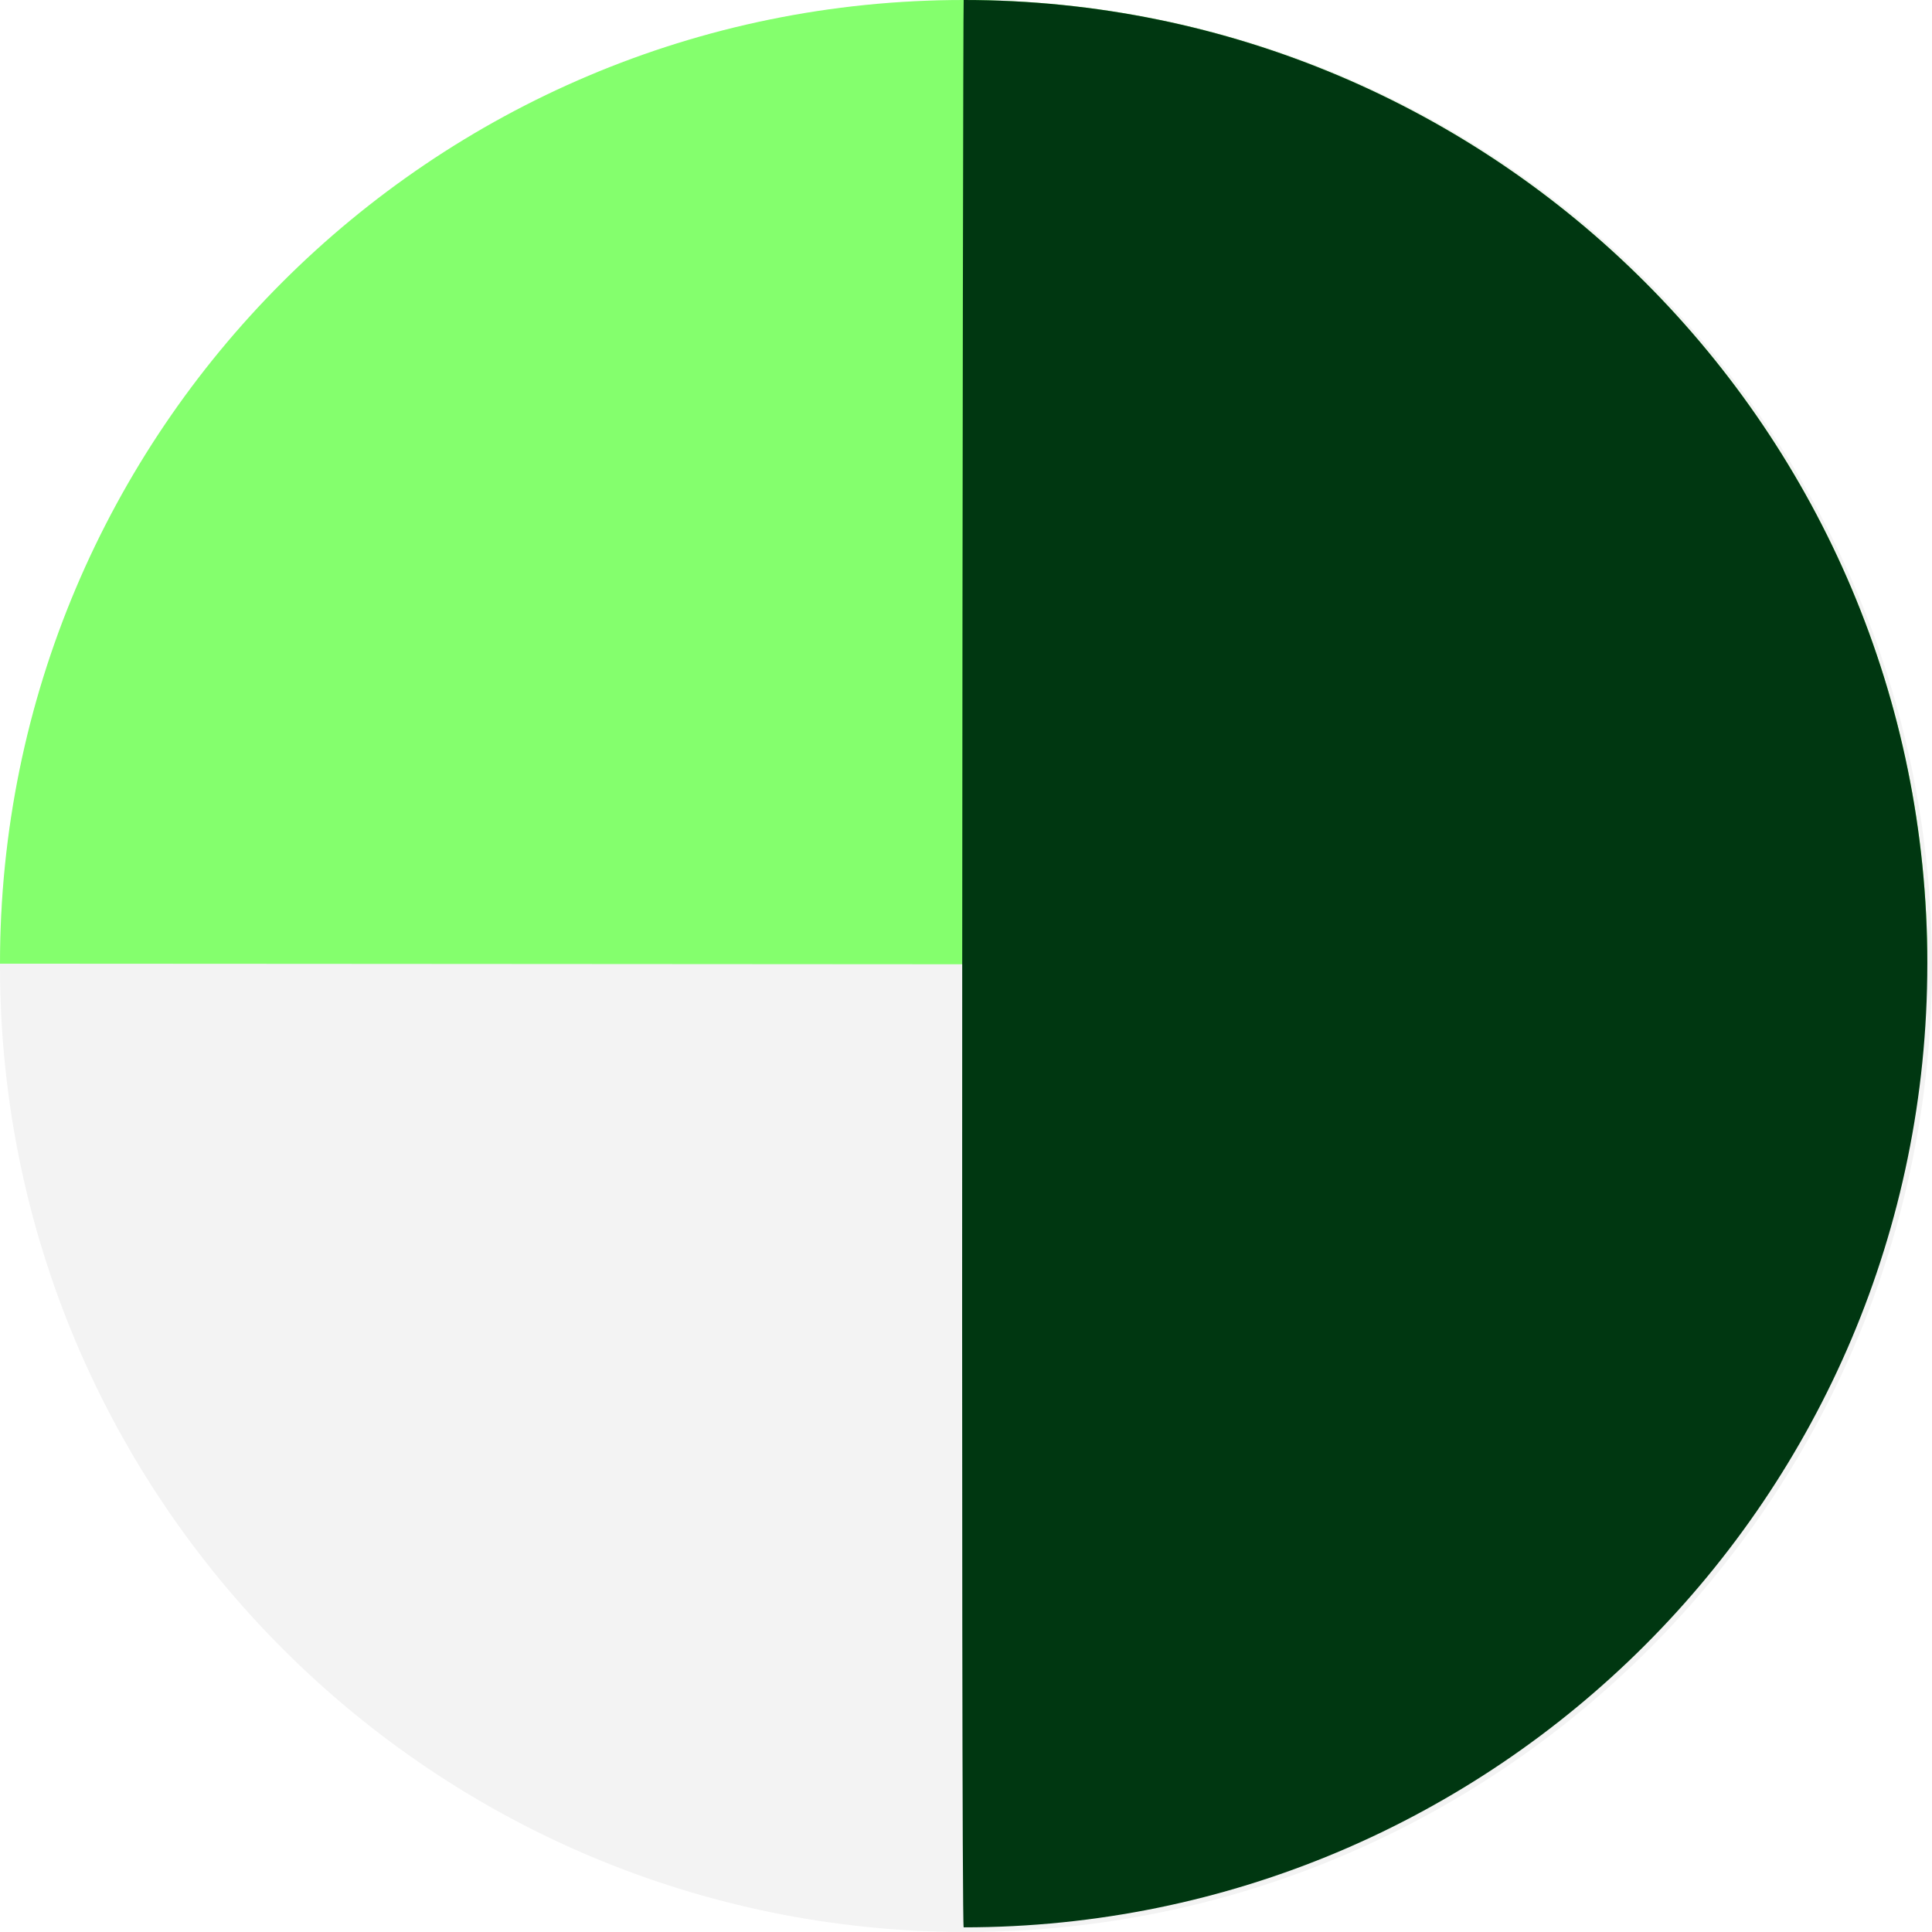
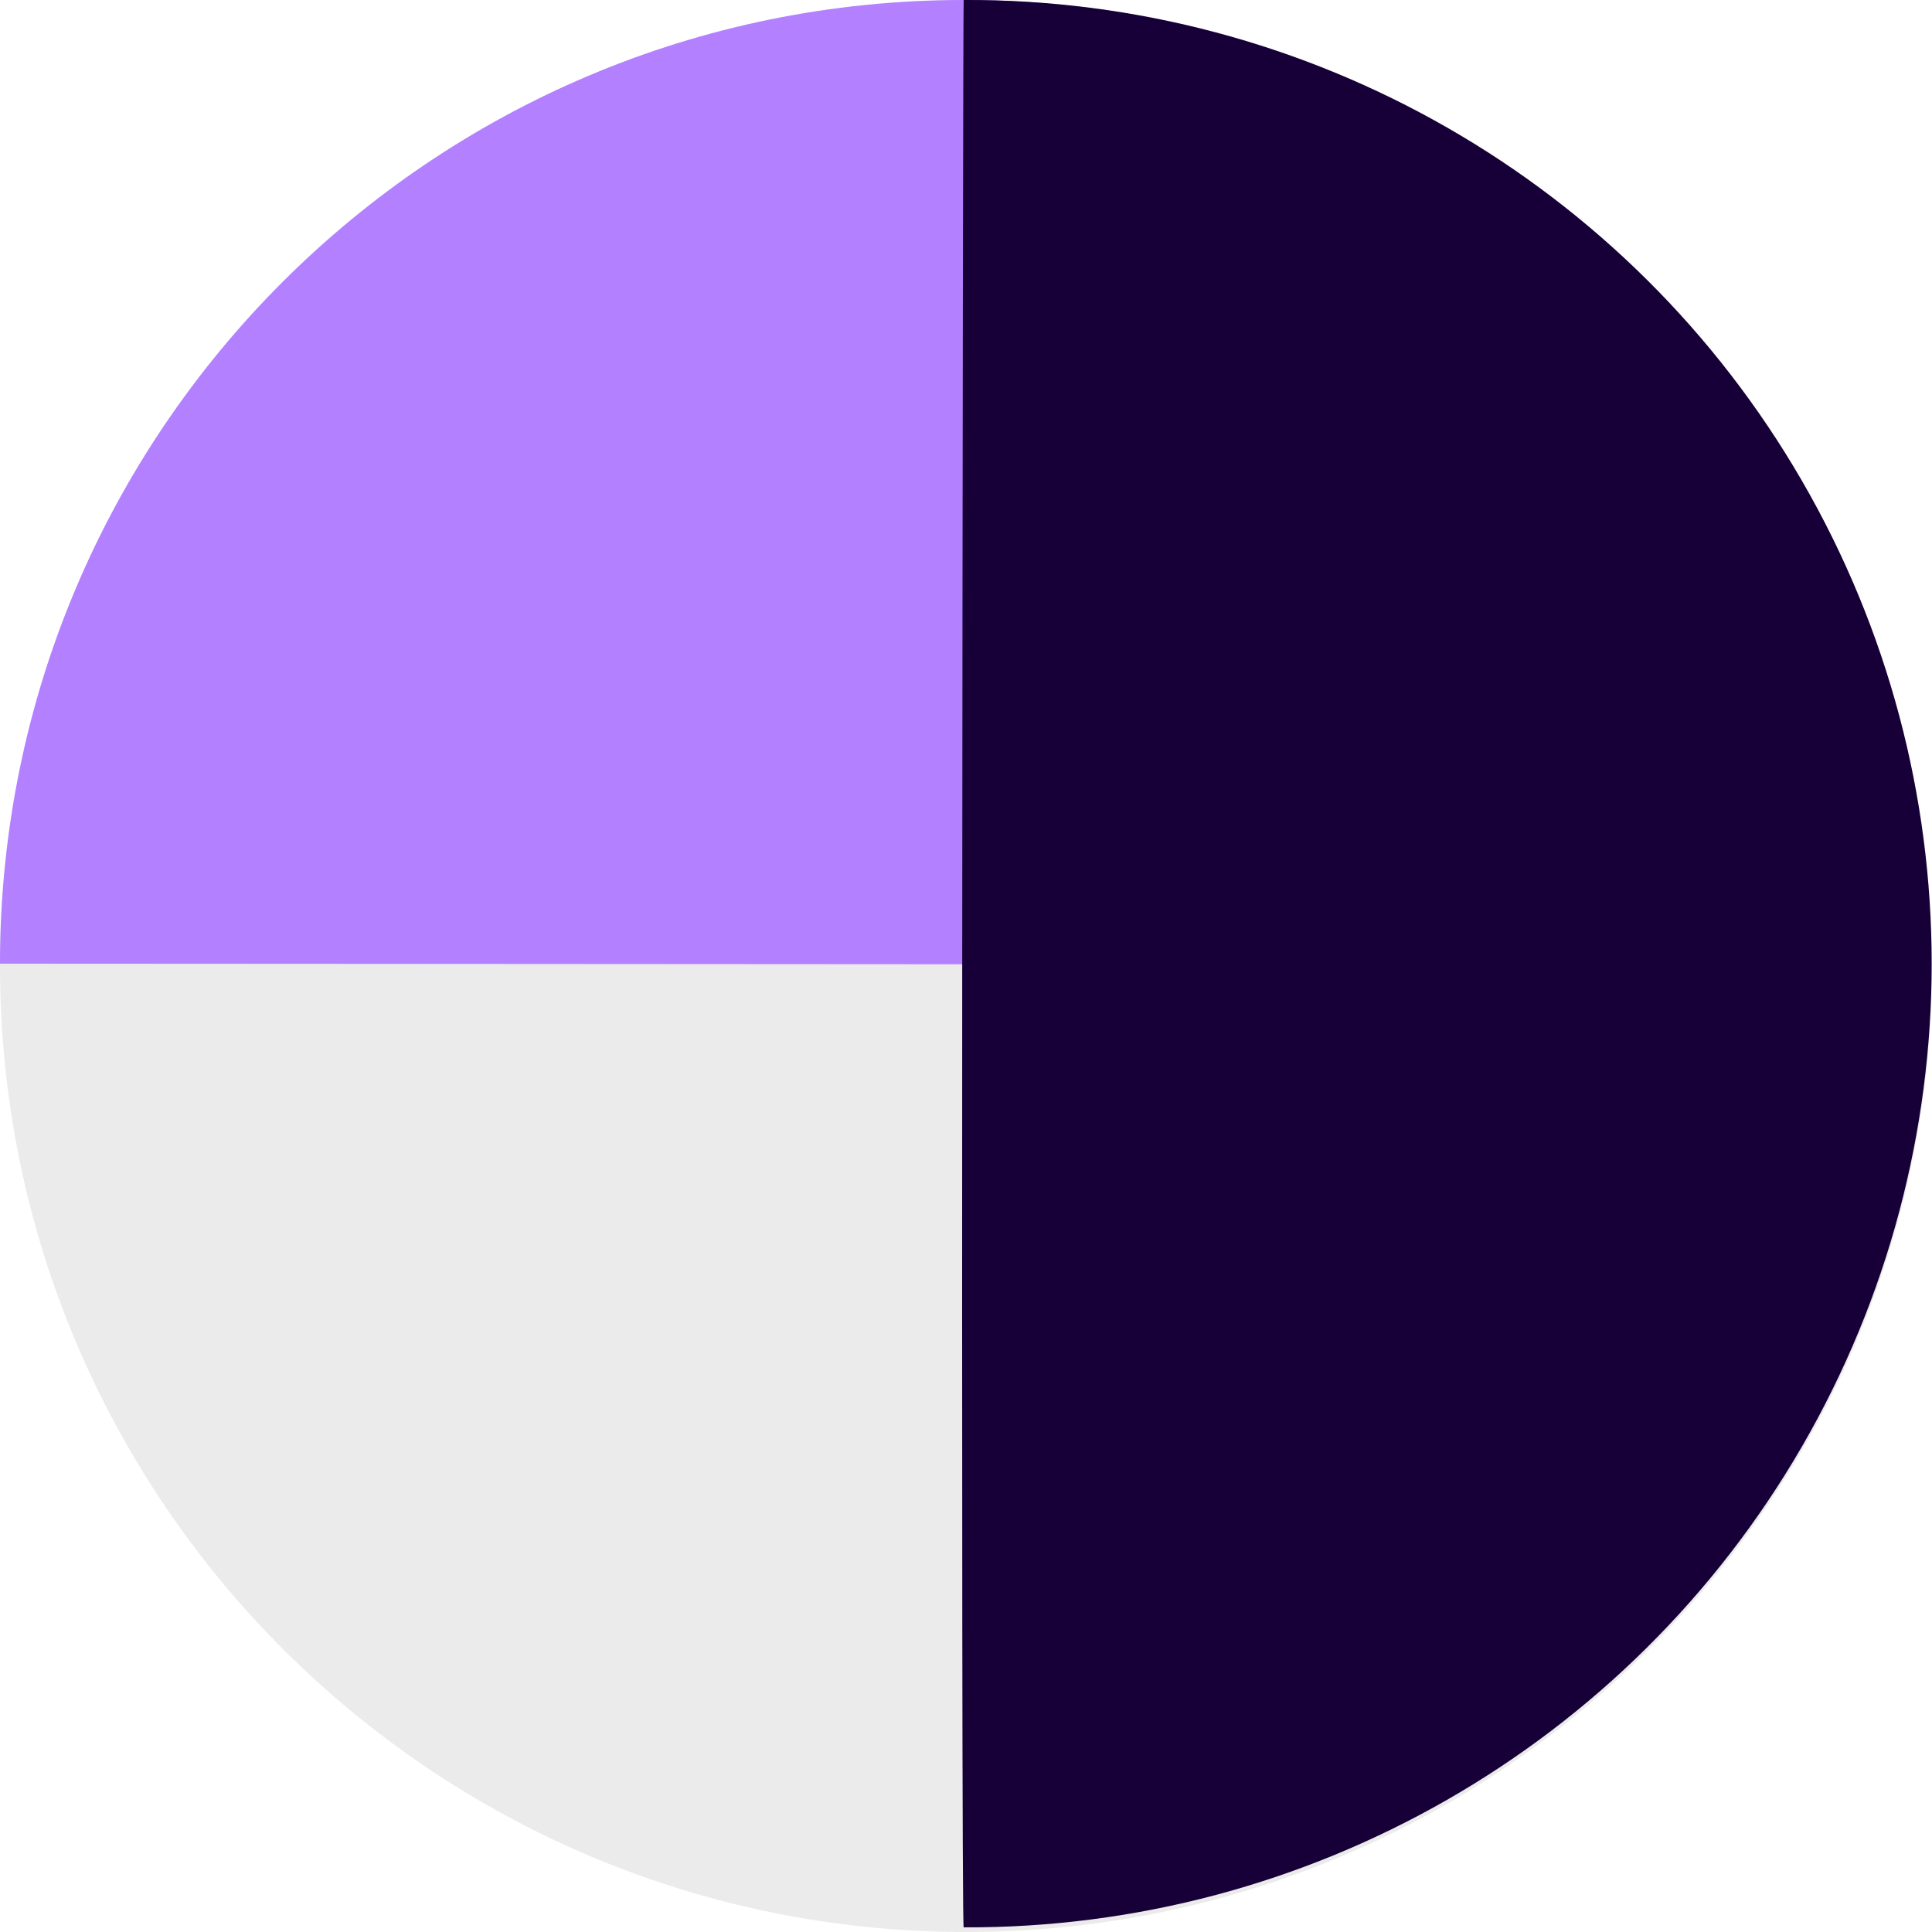
<svg xmlns="http://www.w3.org/2000/svg" width="100" height="100" viewBox="0 0 100 100">
  <g id="Group_1291" data-name="Group 1291" transform="translate(-1306 -4565)">
-     <circle id="Ellipse_5" data-name="Ellipse 5" cx="50" cy="50" r="50" transform="translate(1306 4565)" fill="#f3f3f3" />
-     <path id="Path_1292" data-name="Path 1292" d="M49.879,0A49.879,49.879,0,0,1,99.759,49.879c-.129.092-99.7-.01-99.759,0A49.879,49.879,0,0,1,49.879,0Z" transform="translate(1306 4565)" fill="#84ff6d" />
-     <path id="Path_1293" data-name="Path 1293" d="M38.518,0a49.879,49.879,0,1,1,0,99.759C38.366,99.346,38.471.1,38.518,0Z" transform="translate(1317.361 4565)" fill="#003711" />
+     <path id="Ellipse_5" data-name="Ellipse 5" d="M50,0A50,50,0,1,1,0,50,50,50,0,0,1,50,0Z" transform="translate(1306 4565)" fill="#ebebeb" />
+     <path id="Path_1292" data-name="Path 1292" d="M49.879,0a49.879,49.879,0,0,1,49.88,49.88c-.129.091-99.7-.011-99.759,0A49.879,49.879,0,0,1,49.879,0Z" transform="translate(1306 4565)" fill="#b381ff" />
+     <path id="Path_1293" data-name="Path 1293" d="M38.518,0a49.88,49.88,0,1,1,0,99.759C38.366,99.346,38.471.1,38.518,0Z" transform="translate(1317.361 4565)" fill="#160037" />
  </g>
</svg>
